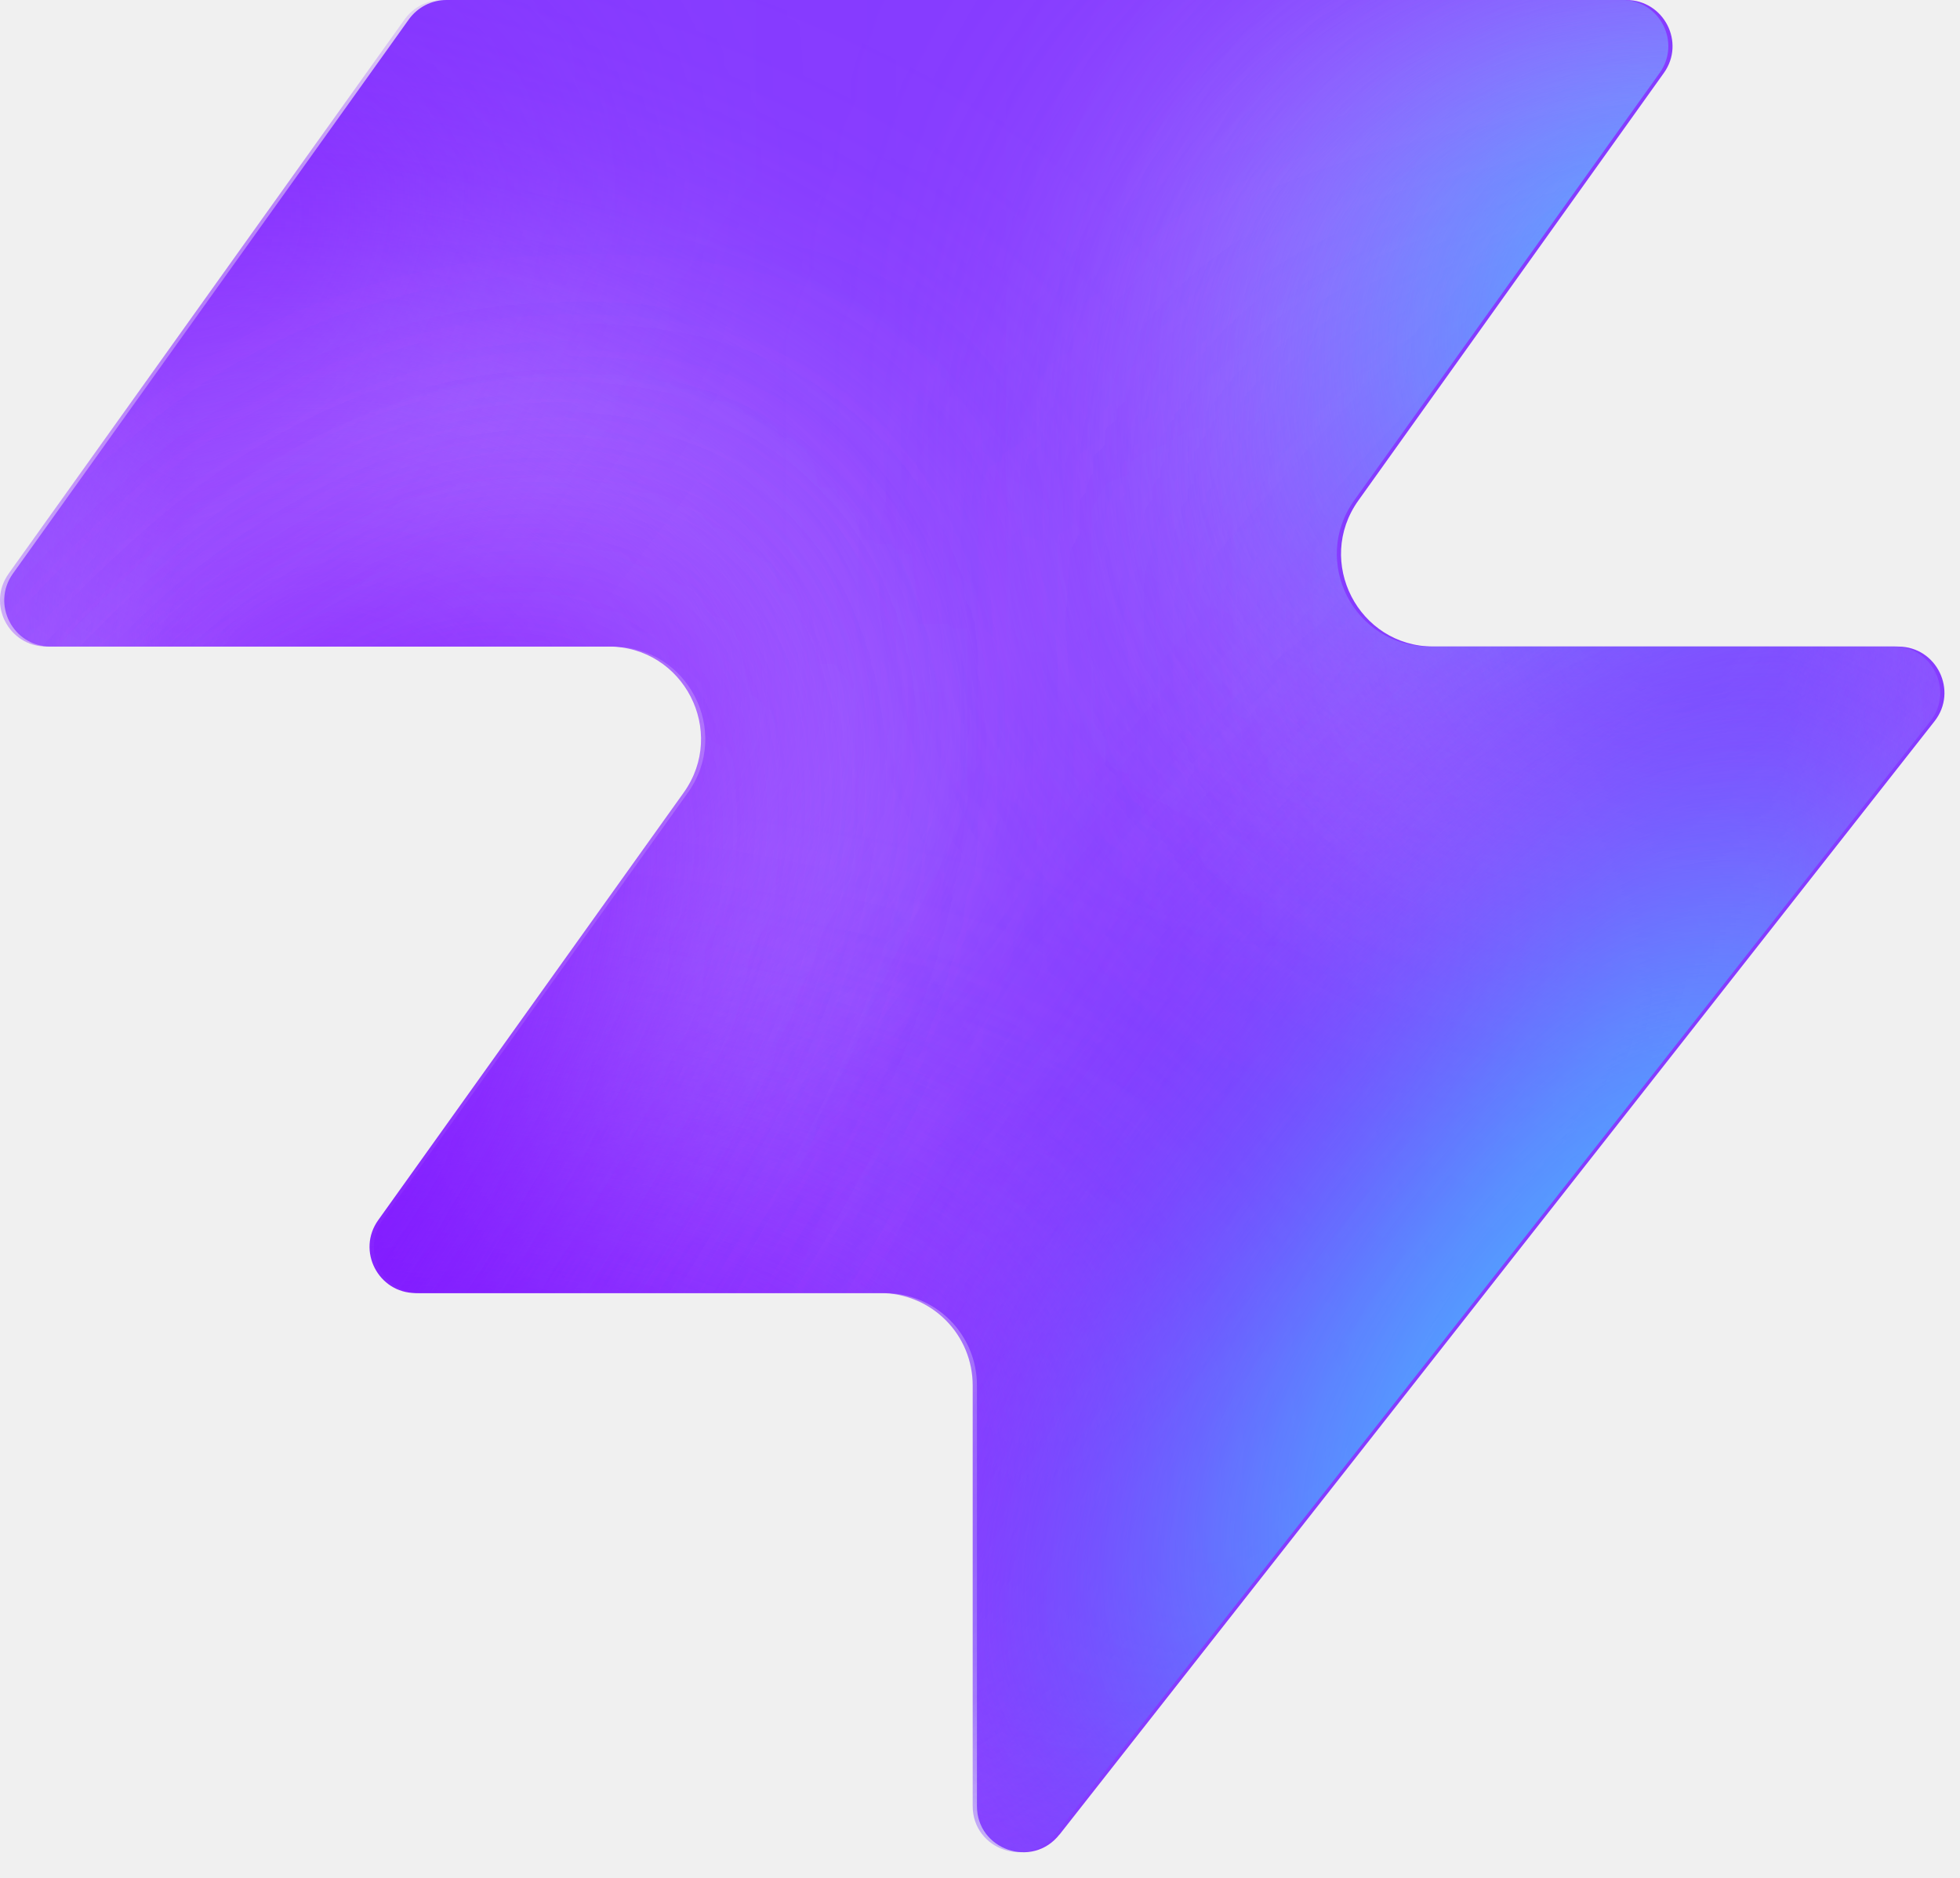
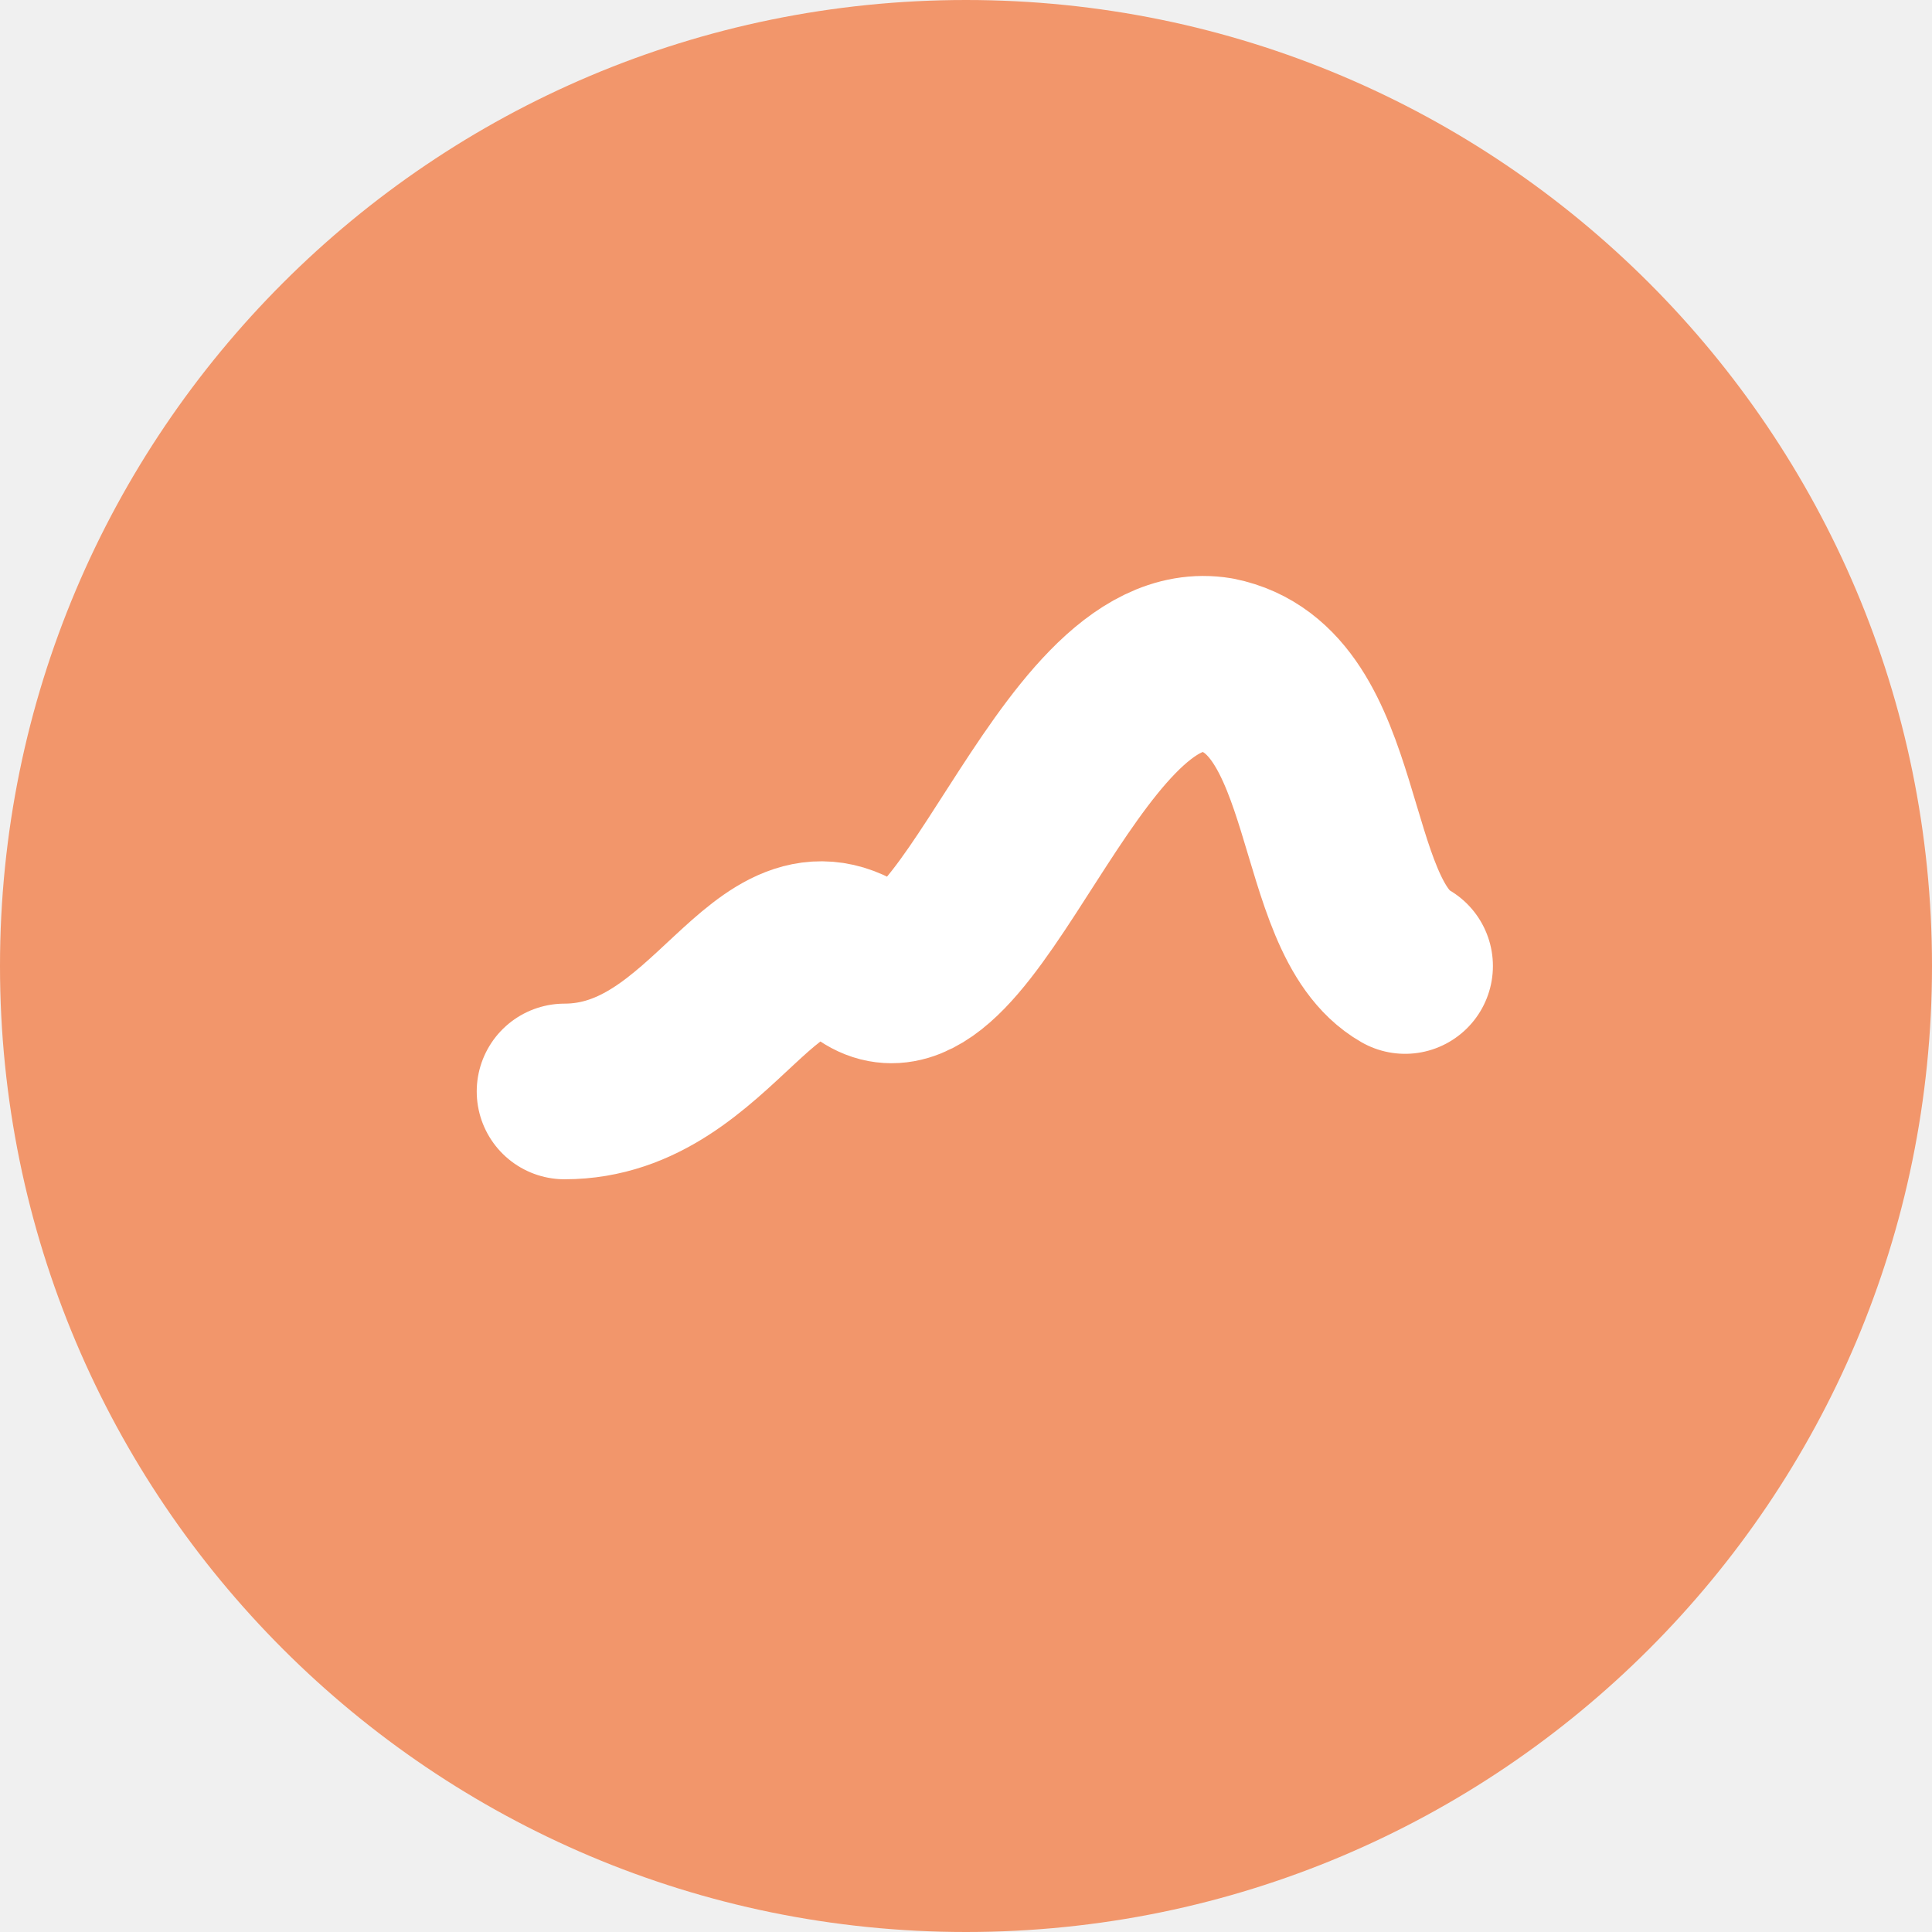
- <svg xmlns="http://www.w3.org/2000/svg" width="48" height="46" fill="none" viewBox="0 0 48 46">
-   <path fill="#863bff" d="M25.946 44.938c-.664.845-2.021.375-2.021-.698V33.937a2.26 2.26 0 0 0-2.262-2.262H10.287c-.92 0-1.456-1.04-.92-1.788l7.48-10.471c1.07-1.497 0-3.578-1.842-3.578H1.237c-.92 0-1.456-1.04-.92-1.788L10.013.474c.214-.297.556-.474.92-.474h28.894c.92 0 1.456 1.04.92 1.788l-7.48 10.471c-1.07 1.498 0 3.579 1.842 3.579h11.377c.943 0 1.473 1.088.89 1.83L25.947 44.94z" style="fill:#863bff;fill:color(display-p3 .525 .23 1);fill-opacity:1" />
-   <mask id="a" width="48" height="46" x="0" y="0" maskUnits="userSpaceOnUse" style="mask-type:alpha">
-     <path fill="#000" d="M25.842 44.938c-.664.844-2.021.375-2.021-.698V33.937a2.26 2.26 0 0 0-2.262-2.262H10.183c-.92 0-1.456-1.04-.92-1.788l7.48-10.471c1.07-1.498 0-3.579-1.842-3.579H1.133c-.92 0-1.456-1.04-.92-1.787L9.91.473c.214-.297.556-.474.92-.474h28.894c.92 0 1.456 1.04.92 1.788l-7.48 10.471c-1.07 1.498 0 3.578 1.842 3.578h11.377c.943 0 1.473 1.088.89 1.832L25.843 44.94z" style="fill:#000;fill-opacity:1" />
-   </mask>
-   <g mask="url(#a)">
-     <g filter="url(#b)">
-       <ellipse cx="5.508" cy="14.704" fill="#ede6ff" rx="5.508" ry="14.704" style="fill:#ede6ff;fill:color(display-p3 .927 .903 1);fill-opacity:1" transform="matrix(.00324 1 1 -.00324 -4.47 31.516)" />
-     </g>
-     <g filter="url(#c)">
-       <ellipse cx="10.399" cy="29.851" fill="#ede6ff" rx="10.399" ry="29.851" style="fill:#ede6ff;fill:color(display-p3 .927 .903 1);fill-opacity:1" transform="matrix(.00324 1 1 -.00324 -39.328 7.883)" />
-     </g>
-     <g filter="url(#d)">
-       <ellipse cx="5.508" cy="30.487" fill="#7e14ff" rx="5.508" ry="30.487" style="fill:#7e14ff;fill:color(display-p3 .492 .077 1);fill-opacity:1" transform="rotate(89.814 -25.913 -14.639)scale(1 -1)" />
-     </g>
-     <g filter="url(#e)">
-       <ellipse cx="5.508" cy="30.599" fill="#7e14ff" rx="5.508" ry="30.599" style="fill:#7e14ff;fill:color(display-p3 .492 .077 1);fill-opacity:1" transform="rotate(89.814 -32.644 -3.334)scale(1 -1)" />
-     </g>
-     <g filter="url(#f)">
-       <ellipse cx="5.508" cy="30.599" fill="#7e14ff" rx="5.508" ry="30.599" style="fill:#7e14ff;fill:color(display-p3 .492 .077 1);fill-opacity:1" transform="matrix(.00324 1 1 -.00324 -34.34 30.47)" />
-     </g>
-     <g filter="url(#g)">
-       <ellipse cx="14.072" cy="22.078" fill="#ede6ff" rx="14.072" ry="22.078" style="fill:#ede6ff;fill:color(display-p3 .927 .903 1);fill-opacity:1" transform="rotate(93.35 24.506 48.493)scale(-1 1)" />
-     </g>
-     <g filter="url(#h)">
-       <ellipse cx="3.47" cy="21.501" fill="#7e14ff" rx="3.47" ry="21.501" style="fill:#7e14ff;fill:color(display-p3 .492 .077 1);fill-opacity:1" transform="rotate(89.009 28.708 47.59)scale(-1 1)" />
-     </g>
-     <g filter="url(#i)">
-       <ellipse cx="3.47" cy="21.501" fill="#7e14ff" rx="3.47" ry="21.501" style="fill:#7e14ff;fill:color(display-p3 .492 .077 1);fill-opacity:1" transform="rotate(89.009 28.708 47.59)scale(-1 1)" />
-     </g>
-     <g filter="url(#j)">
-       <ellipse cx=".387" cy="8.972" fill="#7e14ff" rx="4.407" ry="29.108" style="fill:#7e14ff;fill:color(display-p3 .492 .077 1);fill-opacity:1" transform="rotate(39.51 .387 8.972)" />
-     </g>
-     <g filter="url(#k)">
-       <ellipse cx="47.523" cy="-6.092" fill="#7e14ff" rx="4.407" ry="29.108" style="fill:#7e14ff;fill:color(display-p3 .492 .077 1);fill-opacity:1" transform="rotate(37.892 47.523 -6.092)" />
-     </g>
-     <g filter="url(#l)">
-       <ellipse cx="41.412" cy="6.333" fill="#47bfff" rx="5.971" ry="9.665" style="fill:#47bfff;fill:color(display-p3 .28 .748 1);fill-opacity:1" transform="rotate(37.892 41.412 6.333)" />
-     </g>
-     <g filter="url(#m)">
-       <ellipse cx="-1.879" cy="38.332" fill="#7e14ff" rx="4.407" ry="29.108" style="fill:#7e14ff;fill:color(display-p3 .492 .077 1);fill-opacity:1" transform="rotate(37.892 -1.88 38.332)" />
-     </g>
-     <g filter="url(#n)">
-       <ellipse cx="-1.879" cy="38.332" fill="#7e14ff" rx="4.407" ry="29.108" style="fill:#7e14ff;fill:color(display-p3 .492 .077 1);fill-opacity:1" transform="rotate(37.892 -1.88 38.332)" />
-     </g>
-     <g filter="url(#o)">
-       <ellipse cx="35.651" cy="29.907" fill="#7e14ff" rx="4.407" ry="29.108" style="fill:#7e14ff;fill:color(display-p3 .492 .077 1);fill-opacity:1" transform="rotate(37.892 35.651 29.907)" />
-     </g>
-     <g filter="url(#p)">
-       <ellipse cx="38.418" cy="32.4" fill="#47bfff" rx="5.971" ry="15.297" style="fill:#47bfff;fill:color(display-p3 .28 .748 1);fill-opacity:1" transform="rotate(37.892 38.418 32.4)" />
-     </g>
-   </g>
-   <defs>
-     <filter id="b" width="60.045" height="41.654" x="-19.77" y="16.149" color-interpolation-filters="sRGB" filterUnits="userSpaceOnUse">
-       <feFlood flood-opacity="0" result="BackgroundImageFix" />
-       <feBlend in="SourceGraphic" in2="BackgroundImageFix" result="shape" />
-       <feGaussianBlur result="effect1_foregroundBlur_2002_17158" stdDeviation="7.659" />
-     </filter>
-     <filter id="c" width="90.34" height="51.437" x="-54.613" y="-7.533" color-interpolation-filters="sRGB" filterUnits="userSpaceOnUse">
-       <feFlood flood-opacity="0" result="BackgroundImageFix" />
-       <feBlend in="SourceGraphic" in2="BackgroundImageFix" result="shape" />
-       <feGaussianBlur result="effect1_foregroundBlur_2002_17158" stdDeviation="7.659" />
-     </filter>
-     <filter id="d" width="79.355" height="29.4" x="-49.64" y="2.03" color-interpolation-filters="sRGB" filterUnits="userSpaceOnUse">
-       <feFlood flood-opacity="0" result="BackgroundImageFix" />
-       <feBlend in="SourceGraphic" in2="BackgroundImageFix" result="shape" />
-       <feGaussianBlur result="effect1_foregroundBlur_2002_17158" stdDeviation="4.596" />
-     </filter>
-     <filter id="e" width="79.579" height="29.4" x="-45.045" y="20.029" color-interpolation-filters="sRGB" filterUnits="userSpaceOnUse">
-       <feFlood flood-opacity="0" result="BackgroundImageFix" />
-       <feBlend in="SourceGraphic" in2="BackgroundImageFix" result="shape" />
-       <feGaussianBlur result="effect1_foregroundBlur_2002_17158" stdDeviation="4.596" />
-     </filter>
-     <filter id="f" width="79.579" height="29.4" x="-43.513" y="21.178" color-interpolation-filters="sRGB" filterUnits="userSpaceOnUse">
-       <feFlood flood-opacity="0" result="BackgroundImageFix" />
-       <feBlend in="SourceGraphic" in2="BackgroundImageFix" result="shape" />
-       <feGaussianBlur result="effect1_foregroundBlur_2002_17158" stdDeviation="4.596" />
-     </filter>
-     <filter id="g" width="74.749" height="58.852" x="15.756" y="-17.901" color-interpolation-filters="sRGB" filterUnits="userSpaceOnUse">
-       <feFlood flood-opacity="0" result="BackgroundImageFix" />
-       <feBlend in="SourceGraphic" in2="BackgroundImageFix" result="shape" />
-       <feGaussianBlur result="effect1_foregroundBlur_2002_17158" stdDeviation="7.659" />
-     </filter>
-     <filter id="h" width="61.377" height="25.362" x="23.548" y="2.284" color-interpolation-filters="sRGB" filterUnits="userSpaceOnUse">
-       <feFlood flood-opacity="0" result="BackgroundImageFix" />
-       <feBlend in="SourceGraphic" in2="BackgroundImageFix" result="shape" />
-       <feGaussianBlur result="effect1_foregroundBlur_2002_17158" stdDeviation="4.596" />
-     </filter>
-     <filter id="i" width="61.377" height="25.362" x="23.548" y="2.284" color-interpolation-filters="sRGB" filterUnits="userSpaceOnUse">
-       <feFlood flood-opacity="0" result="BackgroundImageFix" />
-       <feBlend in="SourceGraphic" in2="BackgroundImageFix" result="shape" />
-       <feGaussianBlur result="effect1_foregroundBlur_2002_17158" stdDeviation="4.596" />
-     </filter>
-     <filter id="j" width="56.045" height="63.649" x="-27.636" y="-22.853" color-interpolation-filters="sRGB" filterUnits="userSpaceOnUse">
-       <feFlood flood-opacity="0" result="BackgroundImageFix" />
-       <feBlend in="SourceGraphic" in2="BackgroundImageFix" result="shape" />
-       <feGaussianBlur result="effect1_foregroundBlur_2002_17158" stdDeviation="4.596" />
-     </filter>
-     <filter id="k" width="54.814" height="64.646" x="20.116" y="-38.415" color-interpolation-filters="sRGB" filterUnits="userSpaceOnUse">
-       <feFlood flood-opacity="0" result="BackgroundImageFix" />
-       <feBlend in="SourceGraphic" in2="BackgroundImageFix" result="shape" />
-       <feGaussianBlur result="effect1_foregroundBlur_2002_17158" stdDeviation="4.596" />
-     </filter>
-     <filter id="l" width="33.541" height="35.313" x="24.641" y="-11.323" color-interpolation-filters="sRGB" filterUnits="userSpaceOnUse">
-       <feFlood flood-opacity="0" result="BackgroundImageFix" />
-       <feBlend in="SourceGraphic" in2="BackgroundImageFix" result="shape" />
-       <feGaussianBlur result="effect1_foregroundBlur_2002_17158" stdDeviation="4.596" />
-     </filter>
-     <filter id="m" width="54.814" height="64.646" x="-29.286" y="6.009" color-interpolation-filters="sRGB" filterUnits="userSpaceOnUse">
-       <feFlood flood-opacity="0" result="BackgroundImageFix" />
-       <feBlend in="SourceGraphic" in2="BackgroundImageFix" result="shape" />
-       <feGaussianBlur result="effect1_foregroundBlur_2002_17158" stdDeviation="4.596" />
-     </filter>
-     <filter id="n" width="54.814" height="64.646" x="-29.286" y="6.009" color-interpolation-filters="sRGB" filterUnits="userSpaceOnUse">
-       <feFlood flood-opacity="0" result="BackgroundImageFix" />
-       <feBlend in="SourceGraphic" in2="BackgroundImageFix" result="shape" />
-       <feGaussianBlur result="effect1_foregroundBlur_2002_17158" stdDeviation="4.596" />
-     </filter>
-     <filter id="o" width="54.814" height="64.646" x="8.244" y="-2.416" color-interpolation-filters="sRGB" filterUnits="userSpaceOnUse">
-       <feFlood flood-opacity="0" result="BackgroundImageFix" />
-       <feBlend in="SourceGraphic" in2="BackgroundImageFix" result="shape" />
-       <feGaussianBlur result="effect1_foregroundBlur_2002_17158" stdDeviation="4.596" />
-     </filter>
-     <filter id="p" width="39.409" height="43.623" x="18.713" y="10.588" color-interpolation-filters="sRGB" filterUnits="userSpaceOnUse">
-       <feFlood flood-opacity="0" result="BackgroundImageFix" />
-       <feBlend in="SourceGraphic" in2="BackgroundImageFix" result="shape" />
-       <feGaussianBlur result="effect1_foregroundBlur_2002_17158" stdDeviation="4.596" />
-     </filter>
-   </defs>
+ <svg xmlns="http://www.w3.org/2000/svg" width="154" height="154" viewBox="0 0 154 154" fill="none">
+   <circle cx="77" cy="77" r="77" fill="#F2966B" />
+   <path d="M45 87C57 87 61 71 69 77C77 83 85 51 97 53C107 55 105 73 112 77" stroke="#fff" stroke-width="14" stroke-linecap="round" stroke-linejoin="round" />
</svg>
